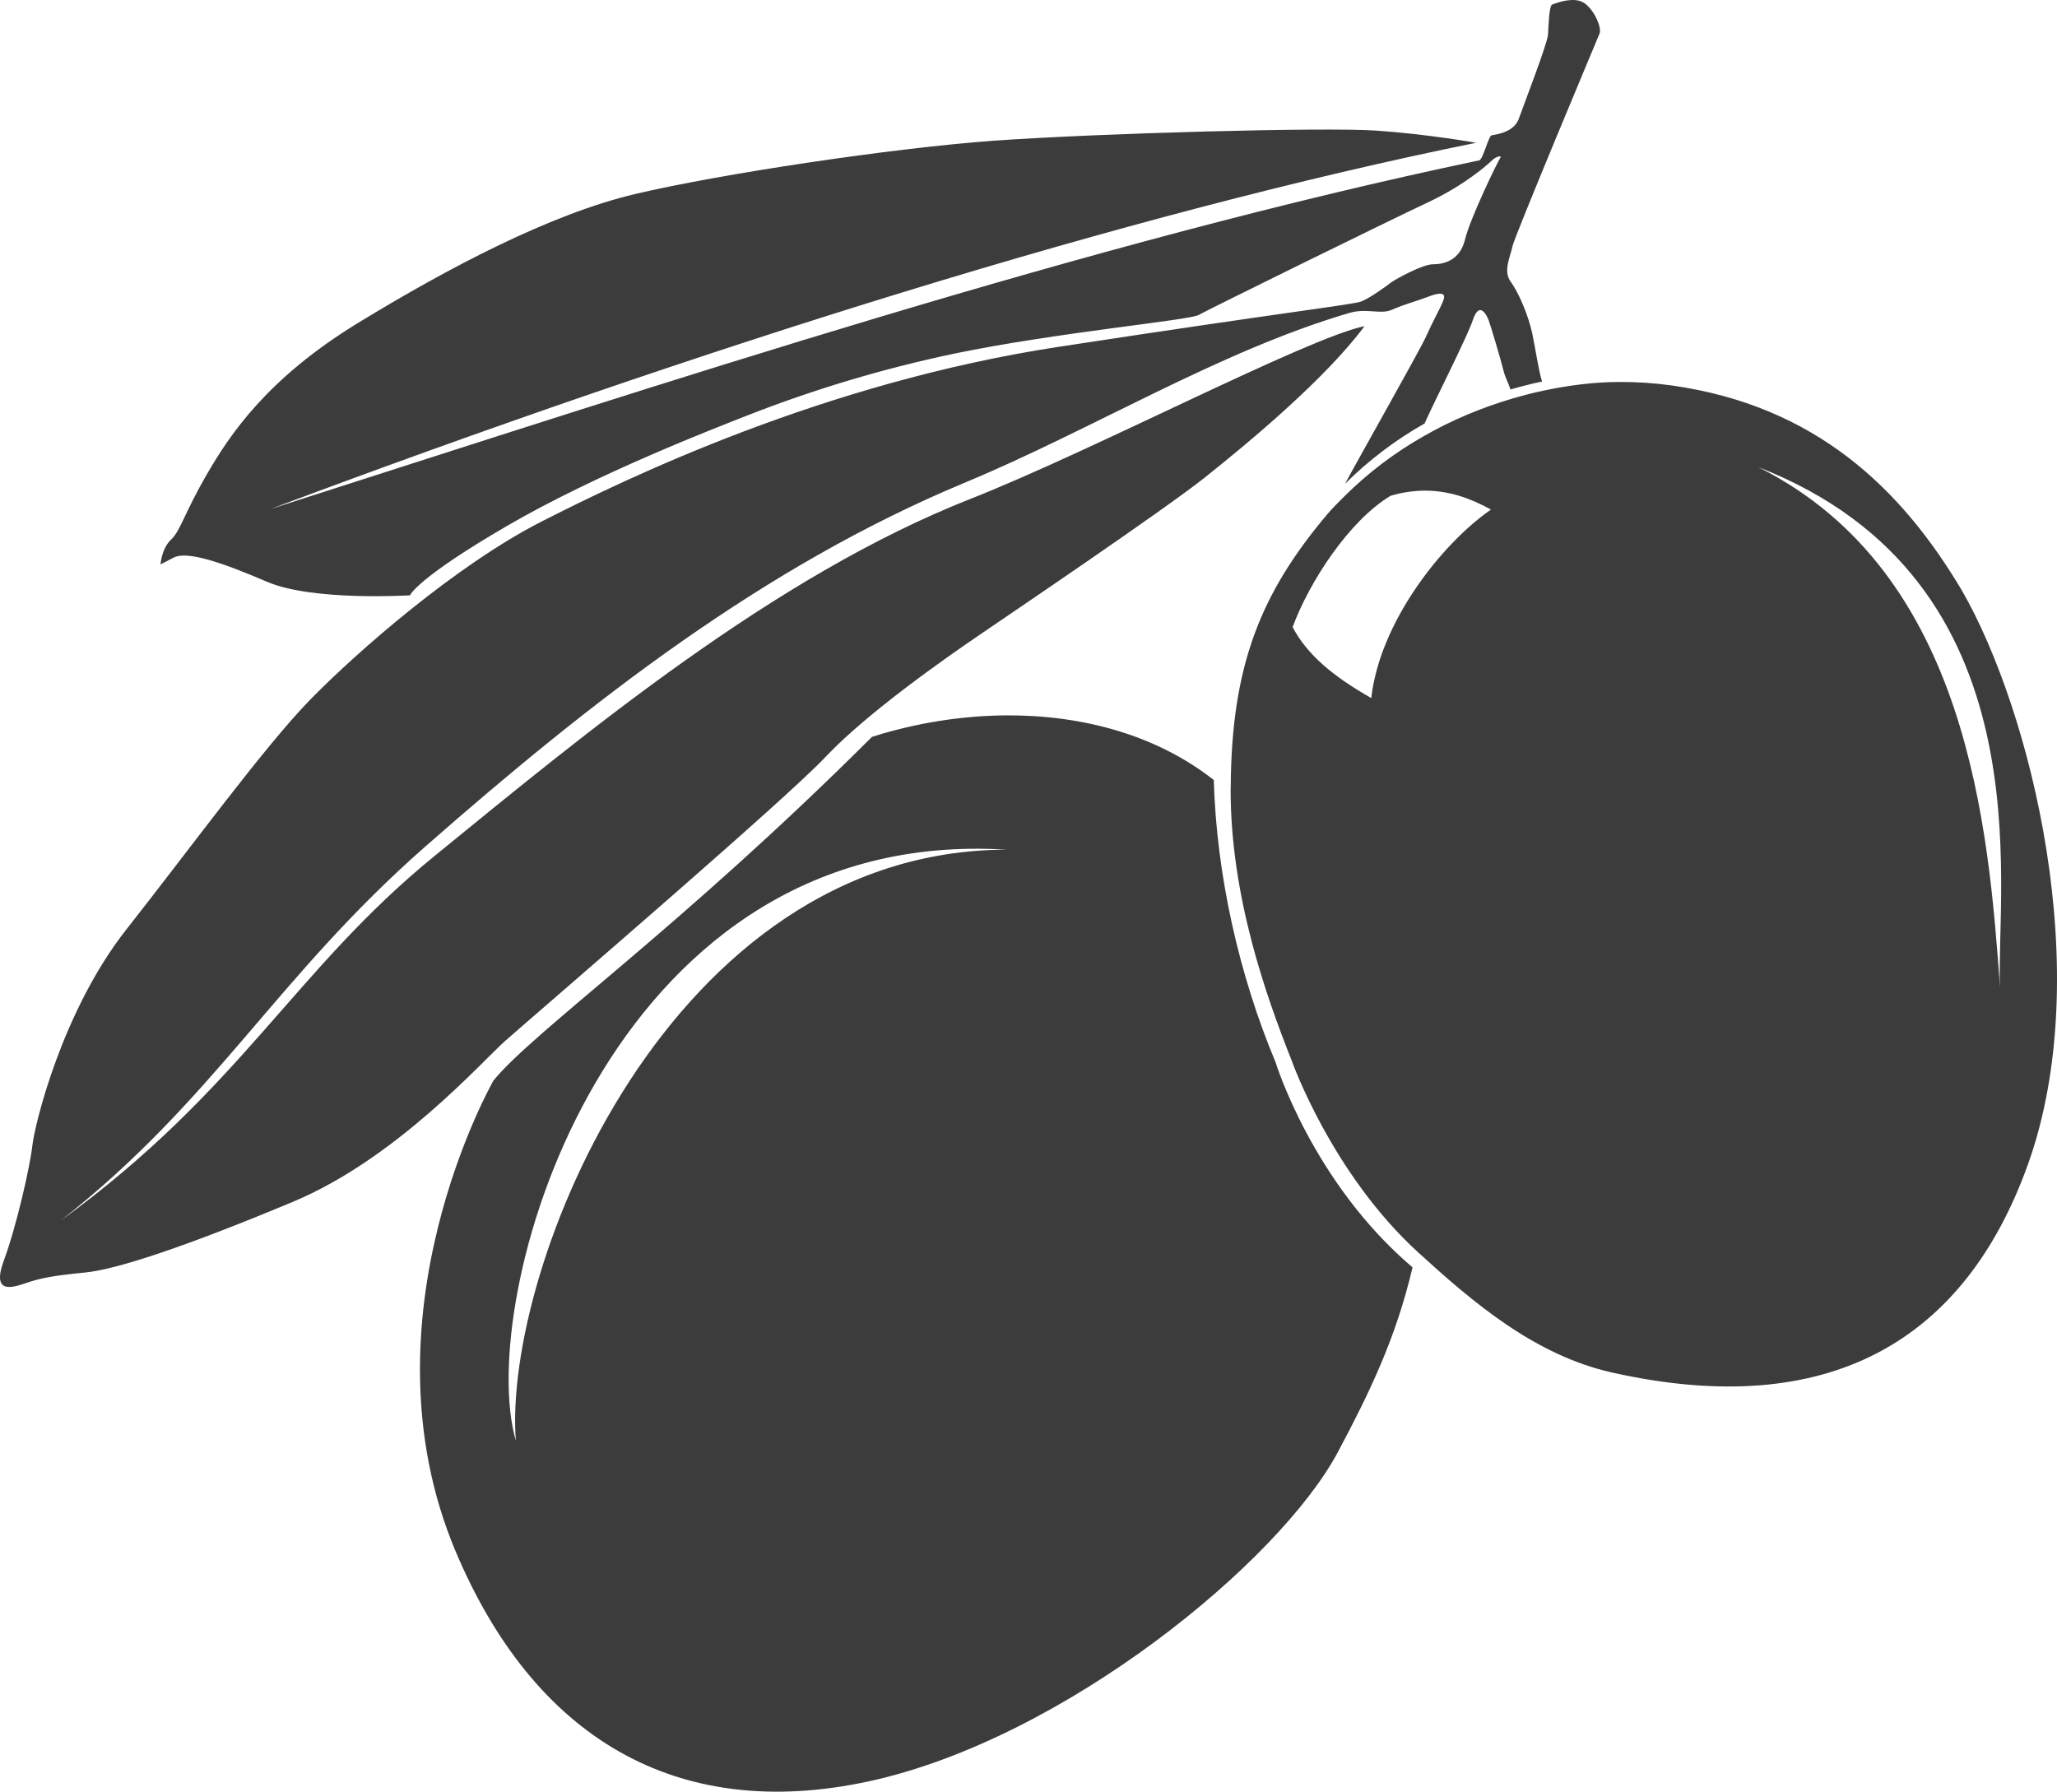
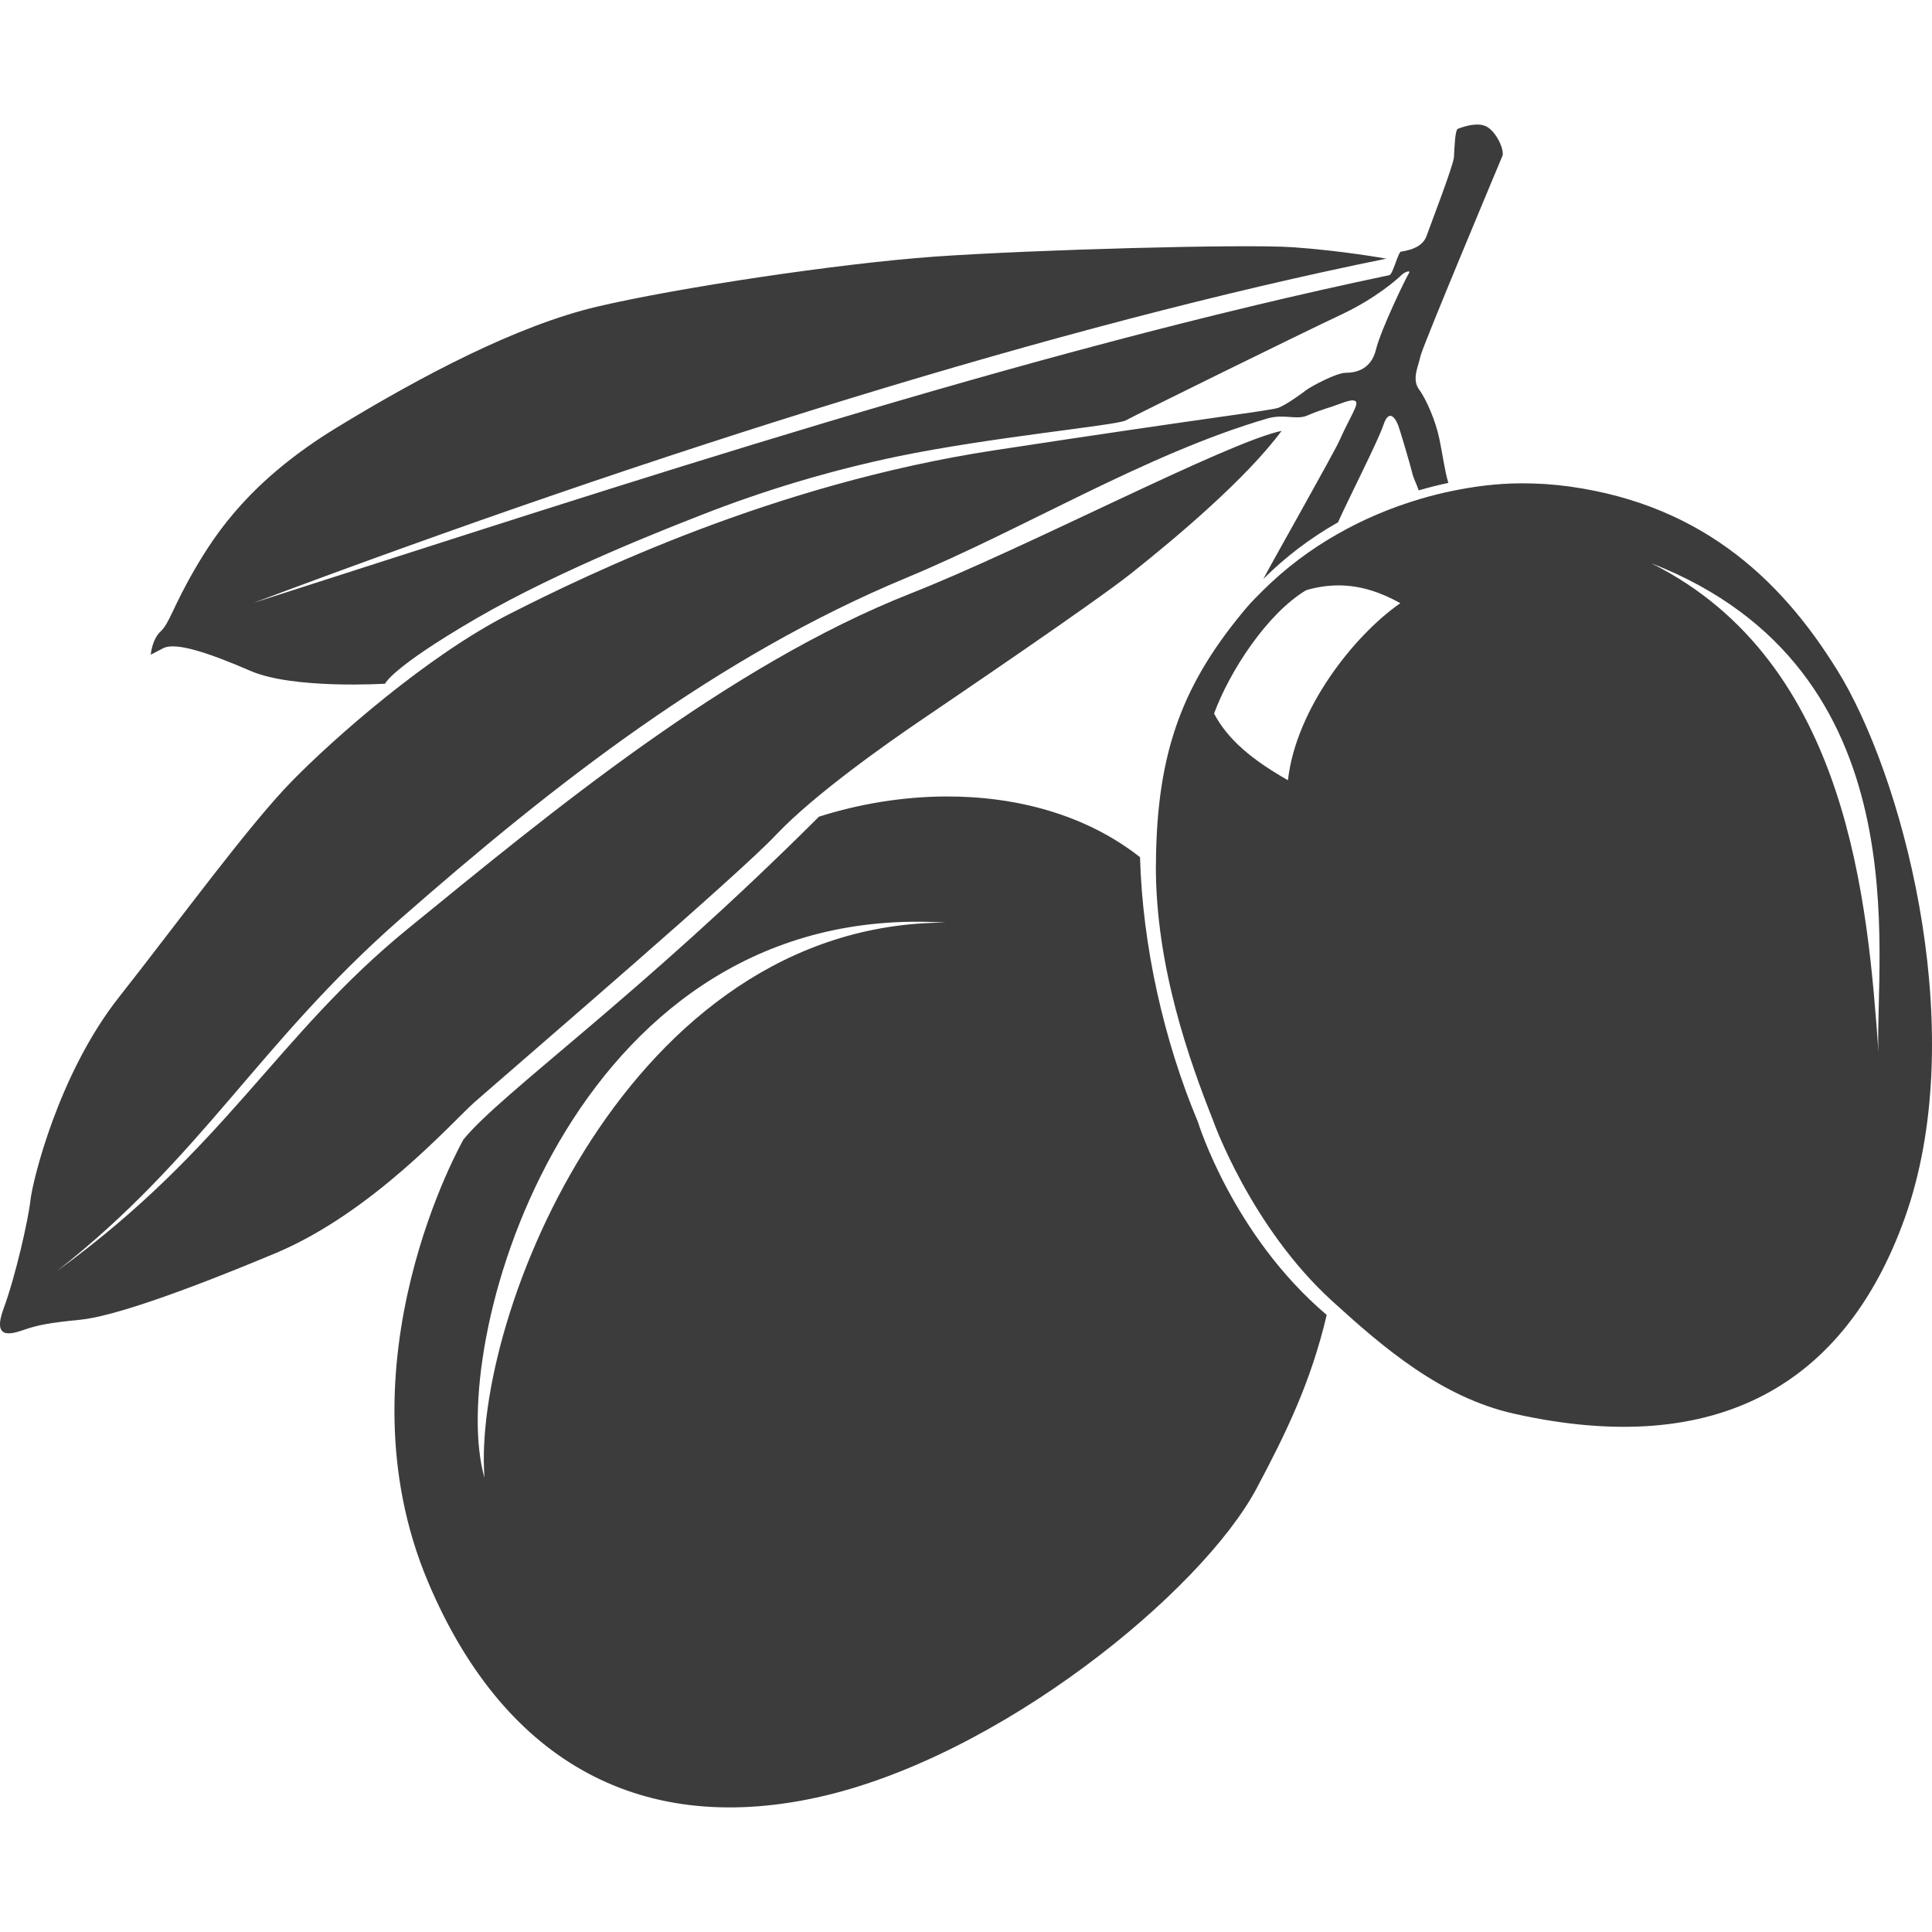
- <svg xmlns="http://www.w3.org/2000/svg" viewBox="5.005 10.805 89.984 78.382" width="89.984" height="78.382">
+ <svg xmlns="http://www.w3.org/2000/svg" viewBox="5.005 10.805 89.984 78.382" width="64" height="64">
  <path d="M73.938 10.812c-.434-.047-.93.156-1.031.191-.137.047-.16.926-.184 1.317-.023.39-1.062 3.07-1.273 3.668-.207.601-.969.695-1.2.738-.124.024-.374 1.063-.535 1.094-16.984 3.562-35.445 9.664-52.89 15.258 18.784-7.05 37.57-12.95 52.753-16.027 0 0-2.054-.371-4.34-.531-2.285-.16-12.21.117-16.71.437-4.5.324-12.008 1.457-15.723 2.332-3.72.879-8.149 3.211-12.121 5.633-3.973 2.426-5.61 4.871-6.625 6.625s-1.153 2.469-1.57 2.863c-.415.39-.462 1.086-.462 1.086l.579-.3c.578-.301 2.101.206 4.085 1.062 1.985.855 6.25.59 6.25.59s.262-.72 4.243-3.036c3.984-2.316 9.273-4.343 10.512-4.832a56.796 56.796 0 019.078-2.71c4.406-.914 10.25-1.454 10.66-1.684.406-.23 8.328-4.129 10.008-4.914 1.68-.785 2.695-1.715 2.84-1.86.148-.148.457-.246.343-.082-.113.165-1.304 2.614-1.535 3.56-.23.944-.965 1.077-1.406 1.077s-1.613.637-1.828.797c-.211.164-.942.695-1.309.832-.37.137-3 .418-13.25 1.984-10.25 1.57-18.84 5.727-22.602 7.641-3.762 1.918-8.101 5.727-10.109 7.781-2.008 2.055-5.238 6.489-8.055 10.066s-4.015 8.567-4.109 9.442c-.094.879-.691 3.53-1.246 5.03-.555 1.5.367 1.2.969.993.601-.207 1.156-.32 2.586-.46 1.43-.138 4.57-1.204 9.093-3.095 4.524-1.894 8.22-6.093 9.282-7.039l.636-.554c1.88-1.645 11.688-10.066 13.38-11.871l.046-.047c1.79-1.887 5.203-4.278 6.649-5.262 1.453-.992 8.086-5.477 9.882-6.902 2.114-1.68 5.34-4.395 6.997-6.63-2.524.524-11.875 5.446-17.273 7.571C38.86 36.023 30.61 42.874 24.04 48.23c-6.176 5.023-8.493 10.246-16.38 15.973 6.762-5.309 9.387-10.602 15.962-16.375 7.21-6.328 14.777-12.242 23.602-15.914 5.527-2.297 11.129-5.754 16.805-7.418.785-.23 1.351.086 1.867-.14.582-.258 1.105-.383 1.558-.56.946-.37.72.071.649.255-.07.183-.461.898-.715 1.476-.238.547-3.191 5.762-3.543 6.442a16.264 16.264 0 013.477-2.637c.515-1.144 1.882-3.82 2.12-4.543.278-.832.602-.207.692.047.094.254.531 1.73.645 2.191.082.325.164.414.304.817.453-.133.91-.25 1.38-.348-.161-.512-.278-1.387-.423-2.074-.164-.785-.586-1.797-.945-2.285s0-1.14.066-1.536c.067-.39 3.82-9.335 3.82-9.335.09-.22-.183-.961-.644-1.309a.808.808 0 00-.398-.145zm1.898 16.703c-1.117.004-2.21.148-3.273.371-.469.098-.926.215-1.379.348-1.394.41-2.707.968-3.898 1.652a16.4 16.4 0 00-3.477 2.637c-.25.254-.508.504-.73.765-2.91 3.446-4.211 6.614-4.235 11.97 0 .027-.004.05-.004.077-.007 4.704 1.57 9.086 2.668 11.863 0 0 1.743 4.938 5.54 8.399 2.382 2.172 5.09 4.496 8.488 5.254 9.511 2.125 15.41-1.418 18.168-9.07 3.03-8.399.14-19.896-2.867-25.13-2.63-4.437-6.391-8.109-12.738-8.988a15.856 15.856 0 00-2.27-.148zm6.11 3.734c12.672 4.957 10.352 18.406 10.55 22.746-.503-6.894-1.355-18.125-10.55-22.742zm-14.598 1.02c1.054 0 2 .34 2.879.828-2.172 1.508-4.864 4.938-5.235 8.246-1.676-.95-2.812-1.906-3.441-3.105.738-2 2.484-4.664 4.285-5.743a5.273 5.273 0 011.508-.226zM49.036 42.1c-1.985.012-3.996.34-5.887.941-8.398 8.38-14.766 12.844-16.555 15.031 0 0-5.957 10.391-1.66 20.594 3.402 8.082 9.601 11.91 18.098 10.062 8.496-1.847 17.934-9.586 20.5-14.402 1.387-2.605 2.535-4.972 3.265-8.078-4.386-3.722-5.996-8.984-5.996-8.984-1.597-3.809-2.582-8.207-2.699-12.336-2.511-1.977-5.754-2.844-9.062-2.828zm-1.586 5.836c.523-.008 1.058.008 1.605.039-14.82.015-22.066 18.383-21.484 25.859-1.75-6.047 3.618-25.684 19.875-25.898z" fill="#3d3c3c" />
</svg>
